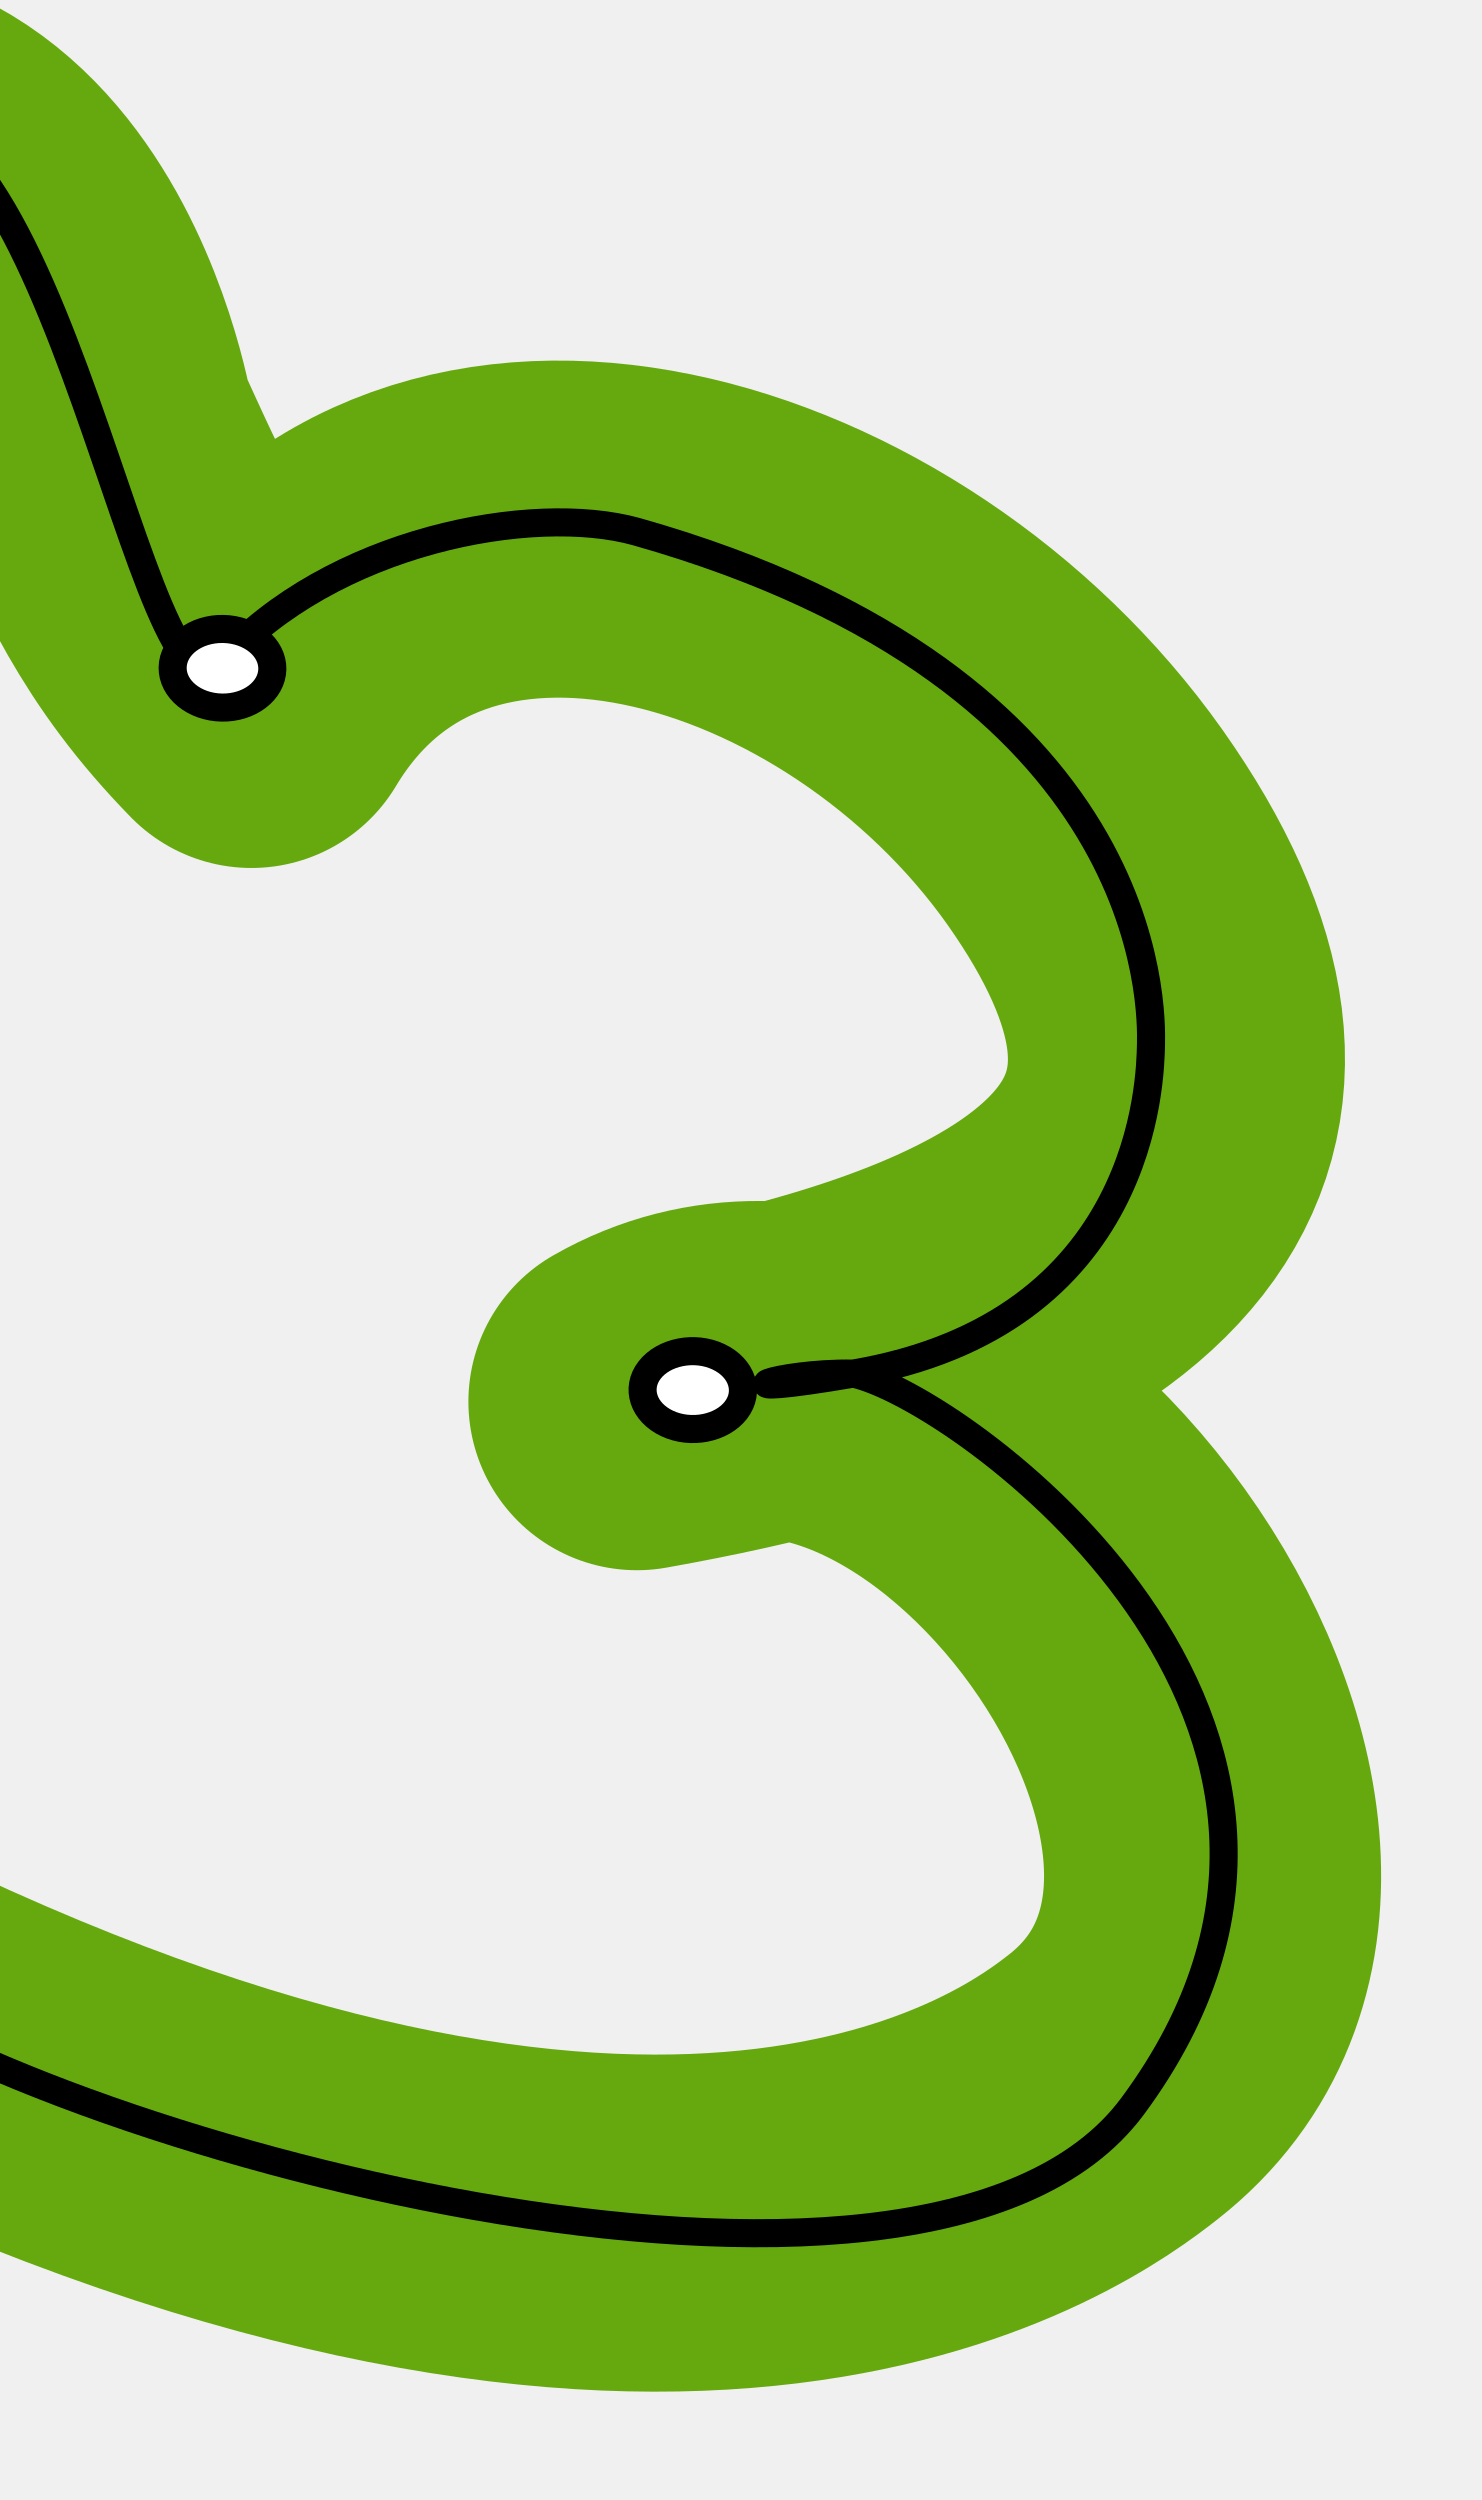
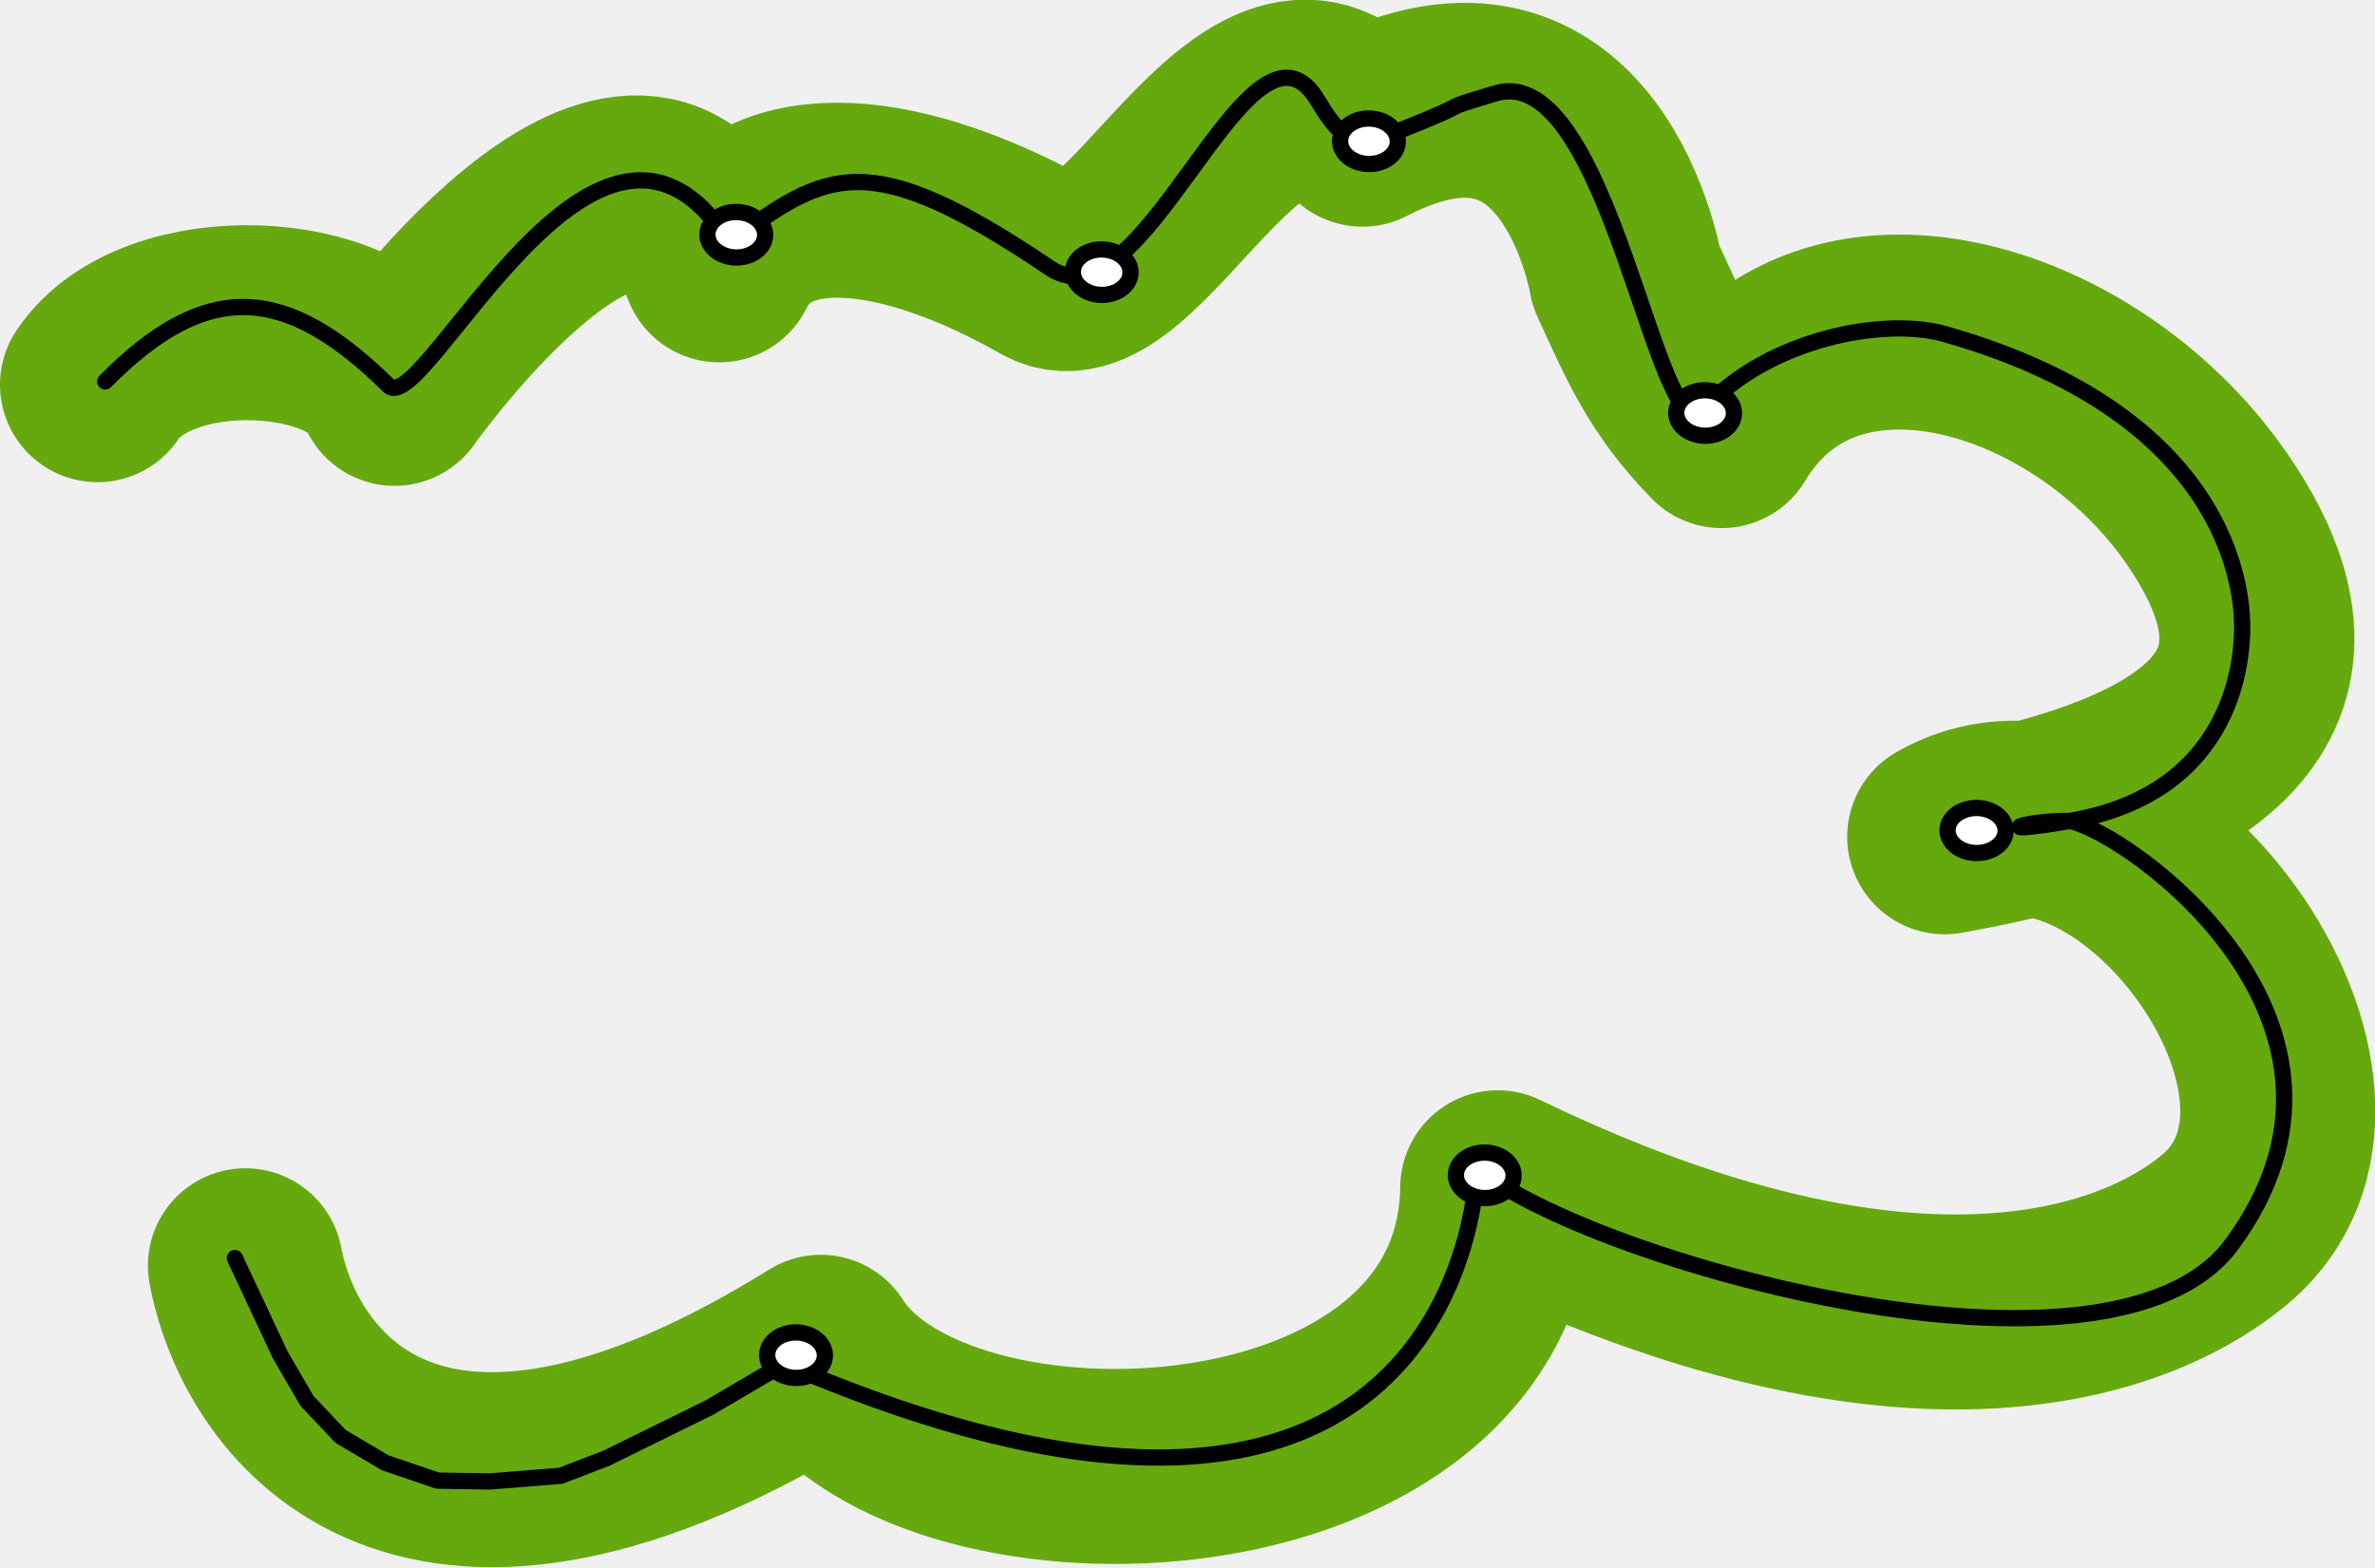
- <svg xmlns="http://www.w3.org/2000/svg" version="1.1" id="Layer_1" x="0px" y="0px" viewBox="0 0 211 356" style="enable-background:new 0 0 211 356;" xml:space="preserve">
+ <svg xmlns="http://www.w3.org/2000/svg" version="1.1" id="Layer_1" x="0px" y="0px" viewBox="0 0 584.5 386" style="enable-background:new 0 0 584.5 386;" xml:space="preserve">
  <style type="text/css">
	.st0{fill:none;stroke:#65A90F;stroke-width:48;stroke-linecap:round;stroke-linejoin:round;}
	.st1{fill:none;stroke:#000000;stroke-width:4;stroke-linecap:round;stroke-linejoin:round;}
	.st2{fill:#FFFFFF;stroke:#000000;stroke-width:4;}
</style>
-   <path class="st0" d="M-363.9,88.1c14.7-22,65-18.9,73.1,0.9c0,0,59.1-83.6,79.9-30.4c11.7-23.6,45.9-19,81.1,1  c20.2,11.5,50.7-66.7,77.2-34.4C1.7-2.8,12.3,61.6,12.3,61.6c6.8,14.8,11.1,25.3,23.5,38c25.7-42.9,88.9-23.9,118.7,18.2  c29.7,42.1,8.7,68.9-63.8,81.8c44.9-25.7,111.3,63.6,67.8,97.6c-8.7,6.8-59.7,45.9-177.8-11.2c-1,80.6-138.7,84.8-166.6,40.5  c-98.2,61-135.4,11.5-141.6-21.3" />
-   <path class="st1" d="M-362,87.4c25-25.3,44.5-23.9,69.9,1.2c9.2,7,51.6-86.4,83.7-35.4c24-17.7,33.9-24.1,78.9,6.3  c22.5,15.2,47.3-63,64.1-43.8c3.2,3.6,7.2,15.6,17.2,11.8c28.3-11,10.8-5.7,28.3-11C8.4,8.1,20.1,107,31.5,94.4  c15.7-17.5,44.4-22.8,59.1-18.7c74.2,21,73.4,68.1,73.3,73c-0.1,4.9-0.7,39.8-42.4,46.9 M121.5,195.6  C110.5,195.4,100.5,199.2,121.5,195.6z M121.5,195.6c14.8,3.1,80.1,49.8,39.8,104.3c-29.8,40.3-157.7,4-185.7-18.8  c0,0-2.1,120.4-170.5,48.1l-18.4,10.8l-25.3,12.4l-11.2,4.3l-17.4,1.4l-12.9-0.2l-12.9-4.4l-11-6.5l-8.3-8.8L-319,327l-11.2-23.9" />
-   <ellipse transform="matrix(1.762691e-02 -0.9998 0.9998 1.762691e-02 -515.5939 129.4781)" class="st2" cx="-191.9" cy="327.1" rx="5.6" ry="7.1" />
-   <ellipse transform="matrix(1.762691e-02 -0.9998 0.9998 1.762691e-02 -304.7979 255.349)" class="st2" cx="-22.5" cy="282.8" rx="5.6" ry="7.1" />
-   <path class="st2" d="M104.8,200.8c-2,2.6-6.4,3.5-9.8,1.9c-3.4-1.6-4.5-5-2.5-7.6c2-2.6,6.4-3.5,9.8-1.9  C105.7,194.8,106.8,198.2,104.8,200.8z" />
-   <ellipse transform="matrix(1.762691e-02 -0.9998 0.9998 1.762691e-02 -63.9569 125.1784)" class="st2" cx="31.7" cy="95.1" rx="5.6" ry="7.1" />
-   <ellipse transform="matrix(1.762691e-02 -0.9998 0.9998 1.762691e-02 -78.3427 -23.2181)" class="st2" cx="-51" cy="28.3" rx="5.6" ry="7.1" />
-   <ellipse transform="matrix(1.762691e-02 -0.9998 0.9998 1.762691e-02 -175.1437 -57.246)" class="st2" cx="-116.7" cy="60.5" rx="5.6" ry="7.1" />
-   <ellipse transform="matrix(1.762691e-02 -0.9998 0.9998 1.762691e-02 -254.2916 -156.2843)" class="st2" cx="-206.7" cy="51.3" rx="5.6" ry="7.1" />
+   <path class="st0" d="M24,94.7c14.7-22,65-18.9,73.1,0.9c0,0,59.1-83.6,79.9-30.4c11.7-23.6,45.9-19,81.1,1  c20.2,11.5,50.7-66.7,77.2-34.4c54.3-28.1,64.9,36.2,64.9,36.2c6.8,14.8,11.1,25.3,23.5,38c25.7-42.9,88.9-23.9,118.7,18.2  c29.7,42.1,8.7,68.9-63.8,81.8c44.9-25.7,111.3,63.6,67.8,97.6c-8.7,6.8-59.7,45.9-177.8-11.2c-1,80.6-138.7,84.8-166.6,40.5  c-98.2,61-135.4,11.5-141.6-21.3" />
+   <path class="st1" d="M25.9,93.9c25-25.3,44.5-23.9,69.9,1.2c9.2,7,51.6-86.4,83.7-35.4c24-17.7,33.9-24.1,78.9,6.3  c22.5,15.2,47.3-63,64.1-43.8c3.2,3.6,7.2,15.6,17.2,11.8c28.3-11,10.8-5.7,28.3-11c28.2-8.5,39.9,90.5,51.3,77.8  C435,83.4,463.7,78,478.5,82.2c74.2,21,73.4,68.1,73.3,73c-0.1,4.9-0.7,39.8-42.4,46.9 M509.4,202.1  C498.3,201.9,488.3,205.7,509.4,202.1z M509.4,202.1c14.8,3.1,80.1,49.8,39.8,104.3c-29.8,40.3-157.7,4-185.7-18.8  c0,0-2.1,120.4-170.5,48.1l-18.4,10.8L149.2,359l-11.2,4.3l-17.4,1.4l-12.9-0.2l-12.9-4.4l-11-6.5l-8.3-8.8l-6.5-11.2l-11.2-23.9" />
+   <ellipse transform="matrix(1.762691e-02 -0.9998 0.9998 1.762691e-02 -141.0772 523.6914)" class="st2" cx="196" cy="333.6" rx="5.6" ry="7.1" />
+   <ellipse transform="matrix(1.762691e-02 -0.9998 0.9998 1.762691e-02 69.7188 649.5623)" class="st2" cx="365.4" cy="289.3" rx="5.6" ry="7.1" />
+   <path class="st2" d="M492.6,207.3c-2,2.6-6.4,3.5-9.8,1.9c-3.4-1.6-4.5-5-2.5-7.6c2-2.6,6.4-3.5,9.8-1.9  C493.5,201.3,494.6,204.7,492.6,207.3z" />
+   <ellipse transform="matrix(1.762691e-02 -0.9998 0.9998 1.762691e-02 310.5598 519.3918)" class="st2" cx="419.6" cy="101.7" rx="5.6" ry="7.1" />
+   <ellipse transform="matrix(1.762691e-02 -0.9998 0.9998 1.762691e-02 296.1739 370.9953)" class="st2" cx="336.9" cy="34.8" rx="5.6" ry="7.1" />
+   <ellipse transform="matrix(1.762691e-02 -0.9998 0.9998 1.762691e-02 199.373 336.9673)" class="st2" cx="271.2" cy="67" rx="5.6" ry="7.1" />
+   <ellipse transform="matrix(1.762691e-02 -0.9998 0.9998 1.762691e-02 120.2251 237.9291)" class="st2" cx="181.2" cy="57.8" rx="5.6" ry="7.1" />
</svg>
